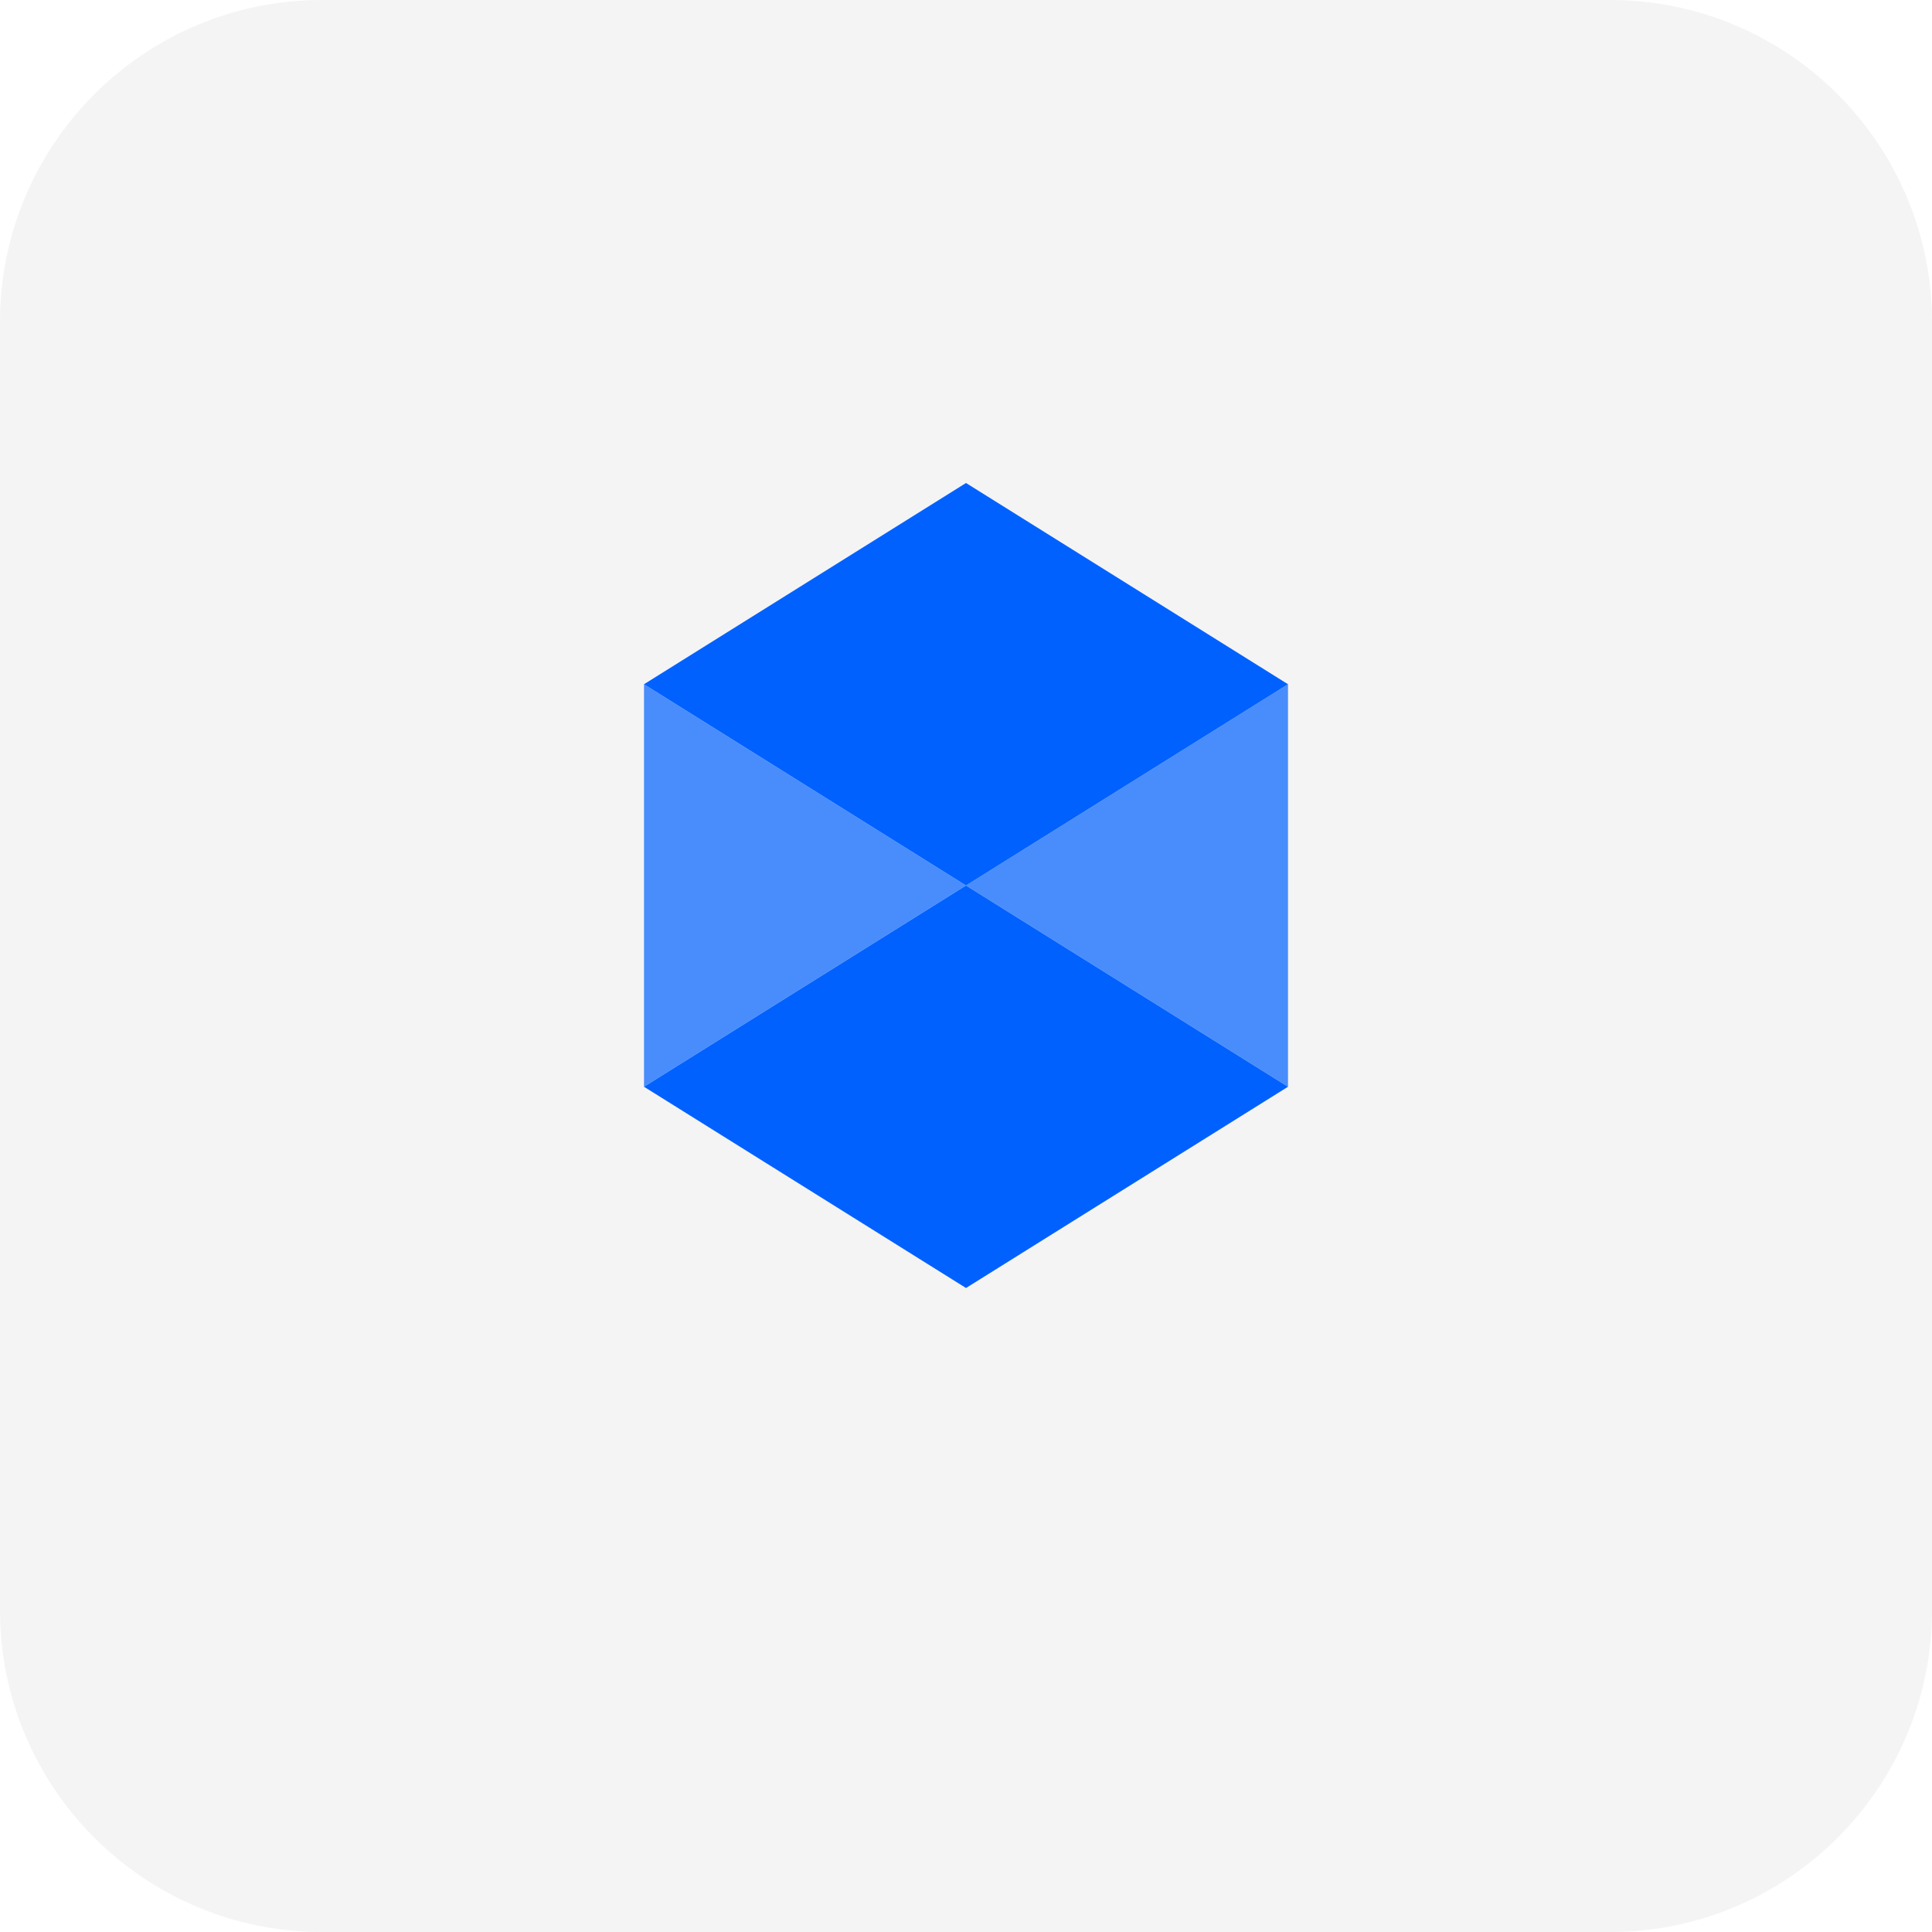
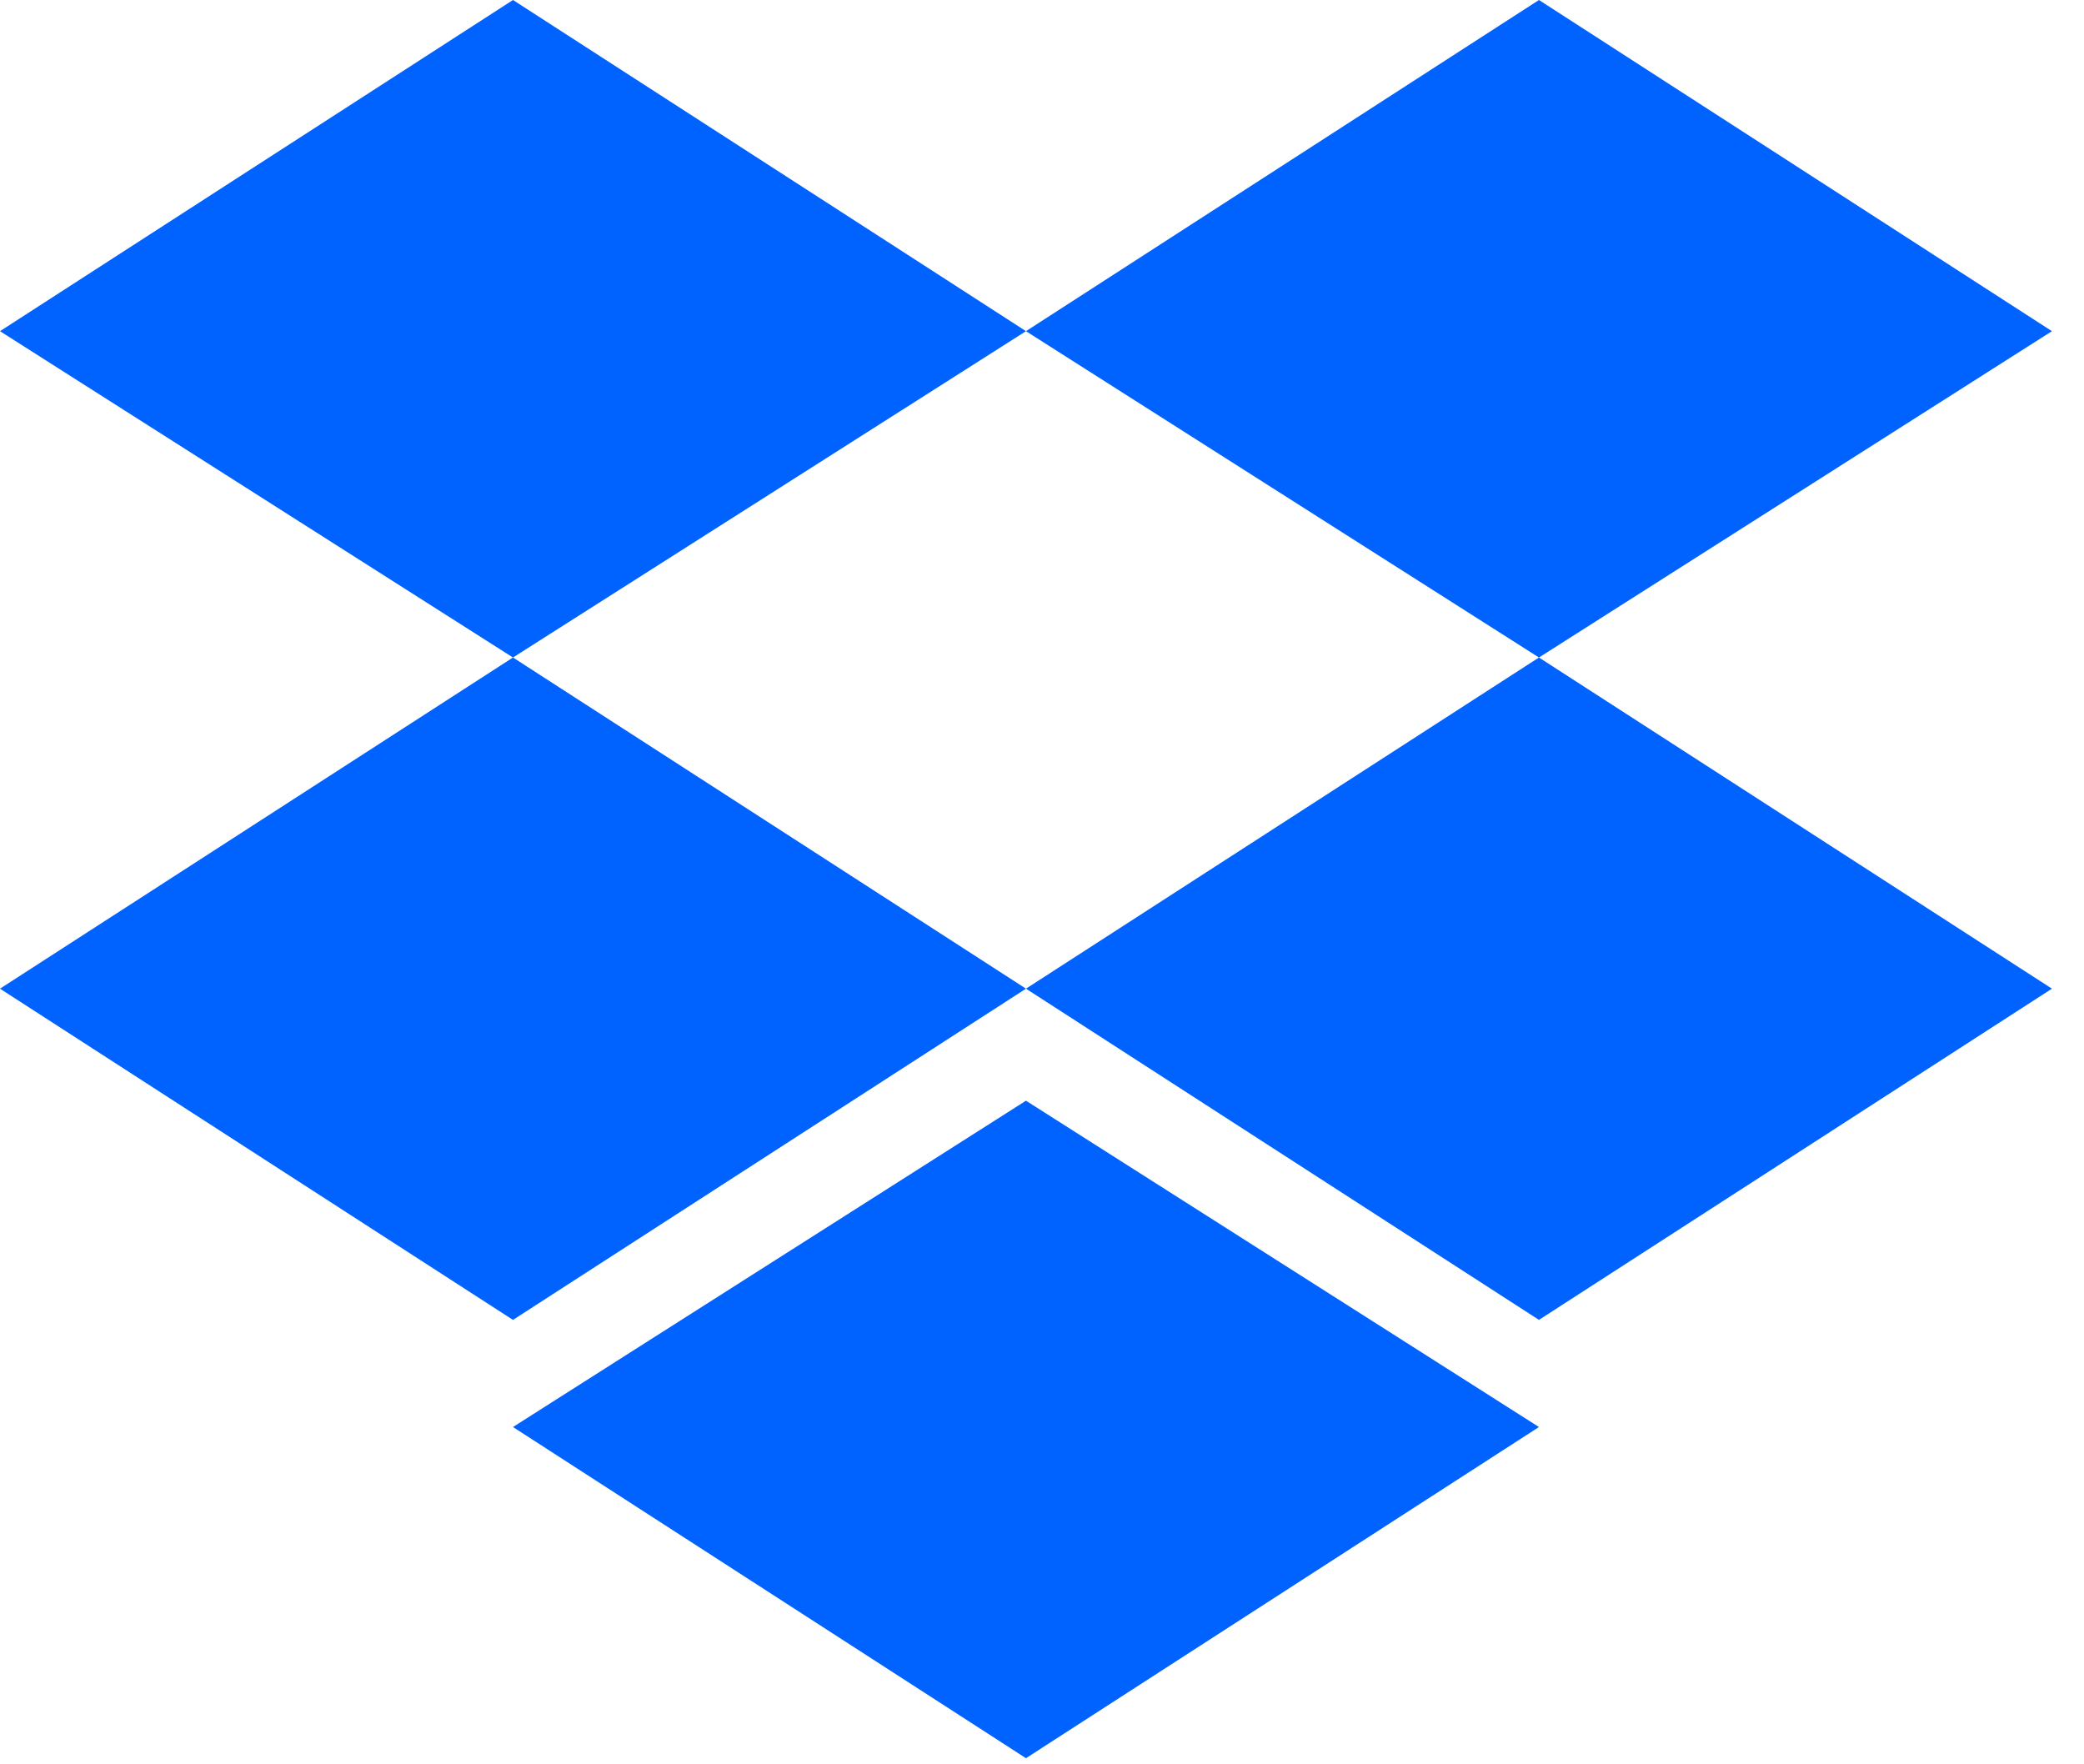
- <svg xmlns="http://www.w3.org/2000/svg" width="48" height="48" viewBox="0 0 48 48" fill="none">
-   <rect width="48" height="48" rx="8" fill="#F4F4F4" />
-   <path d="M24 12l-8 5 8 5-8 5 8 5 8-5-8-5 8-5-8-5z" fill="#0061FF" />
-   <path d="M16 17l8 5-8 5" fill="#0061FF" opacity="0.7" />
-   <path d="M32 17l-8 5 8 5" fill="#0061FF" opacity="0.7" />
+ <svg xmlns="http://www.w3.org/2000/svg" width="52" height="44" viewBox="0 0 52 44" fill="none">
+   <path d="M12.8 0L0 8.263L12.8 16.405L25.6 8.263L12.8 0ZM38.4 0L25.6 8.263L38.4 16.405L51.2 8.263L38.4 0ZM0 24.668L12.8 32.932L25.6 24.668L12.8 16.405L0 24.668ZM38.4 16.405L25.6 24.668L38.4 32.932L51.2 24.668L38.4 16.405ZM12.8 35.605L25.6 43.868L38.4 35.605L25.6 27.463L12.8 35.605Z" fill="#0062FF" />
</svg>
